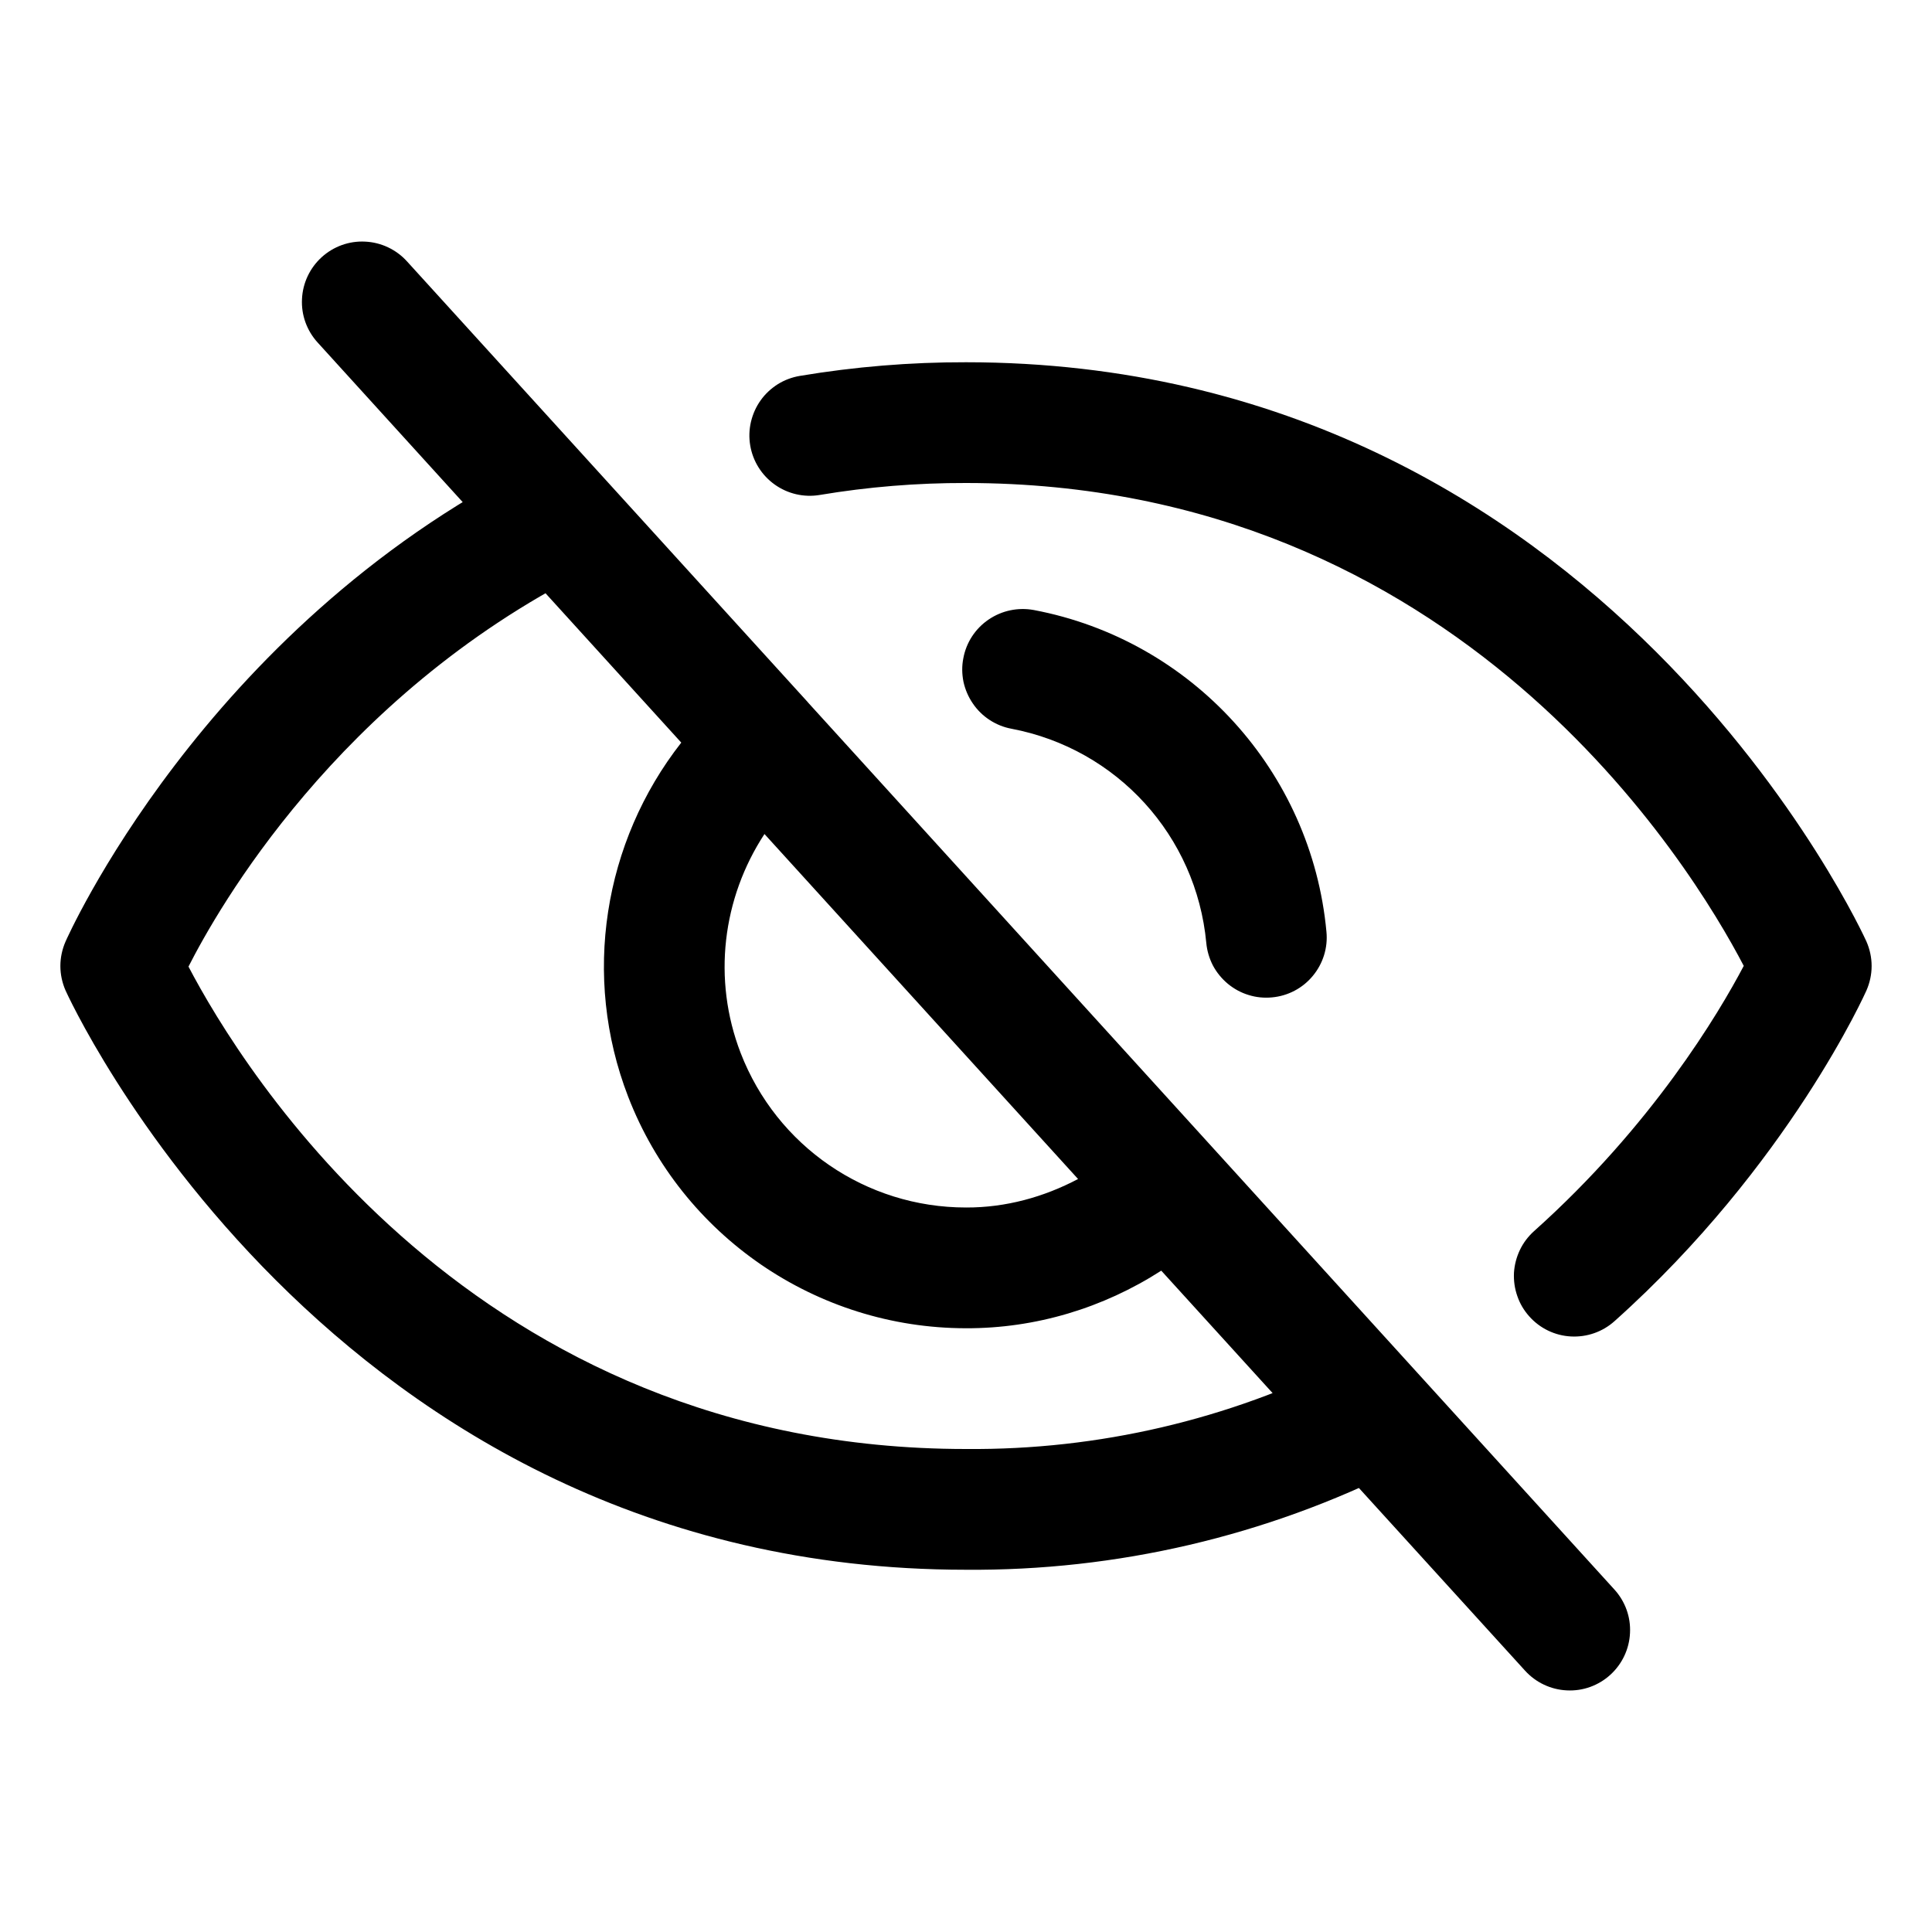
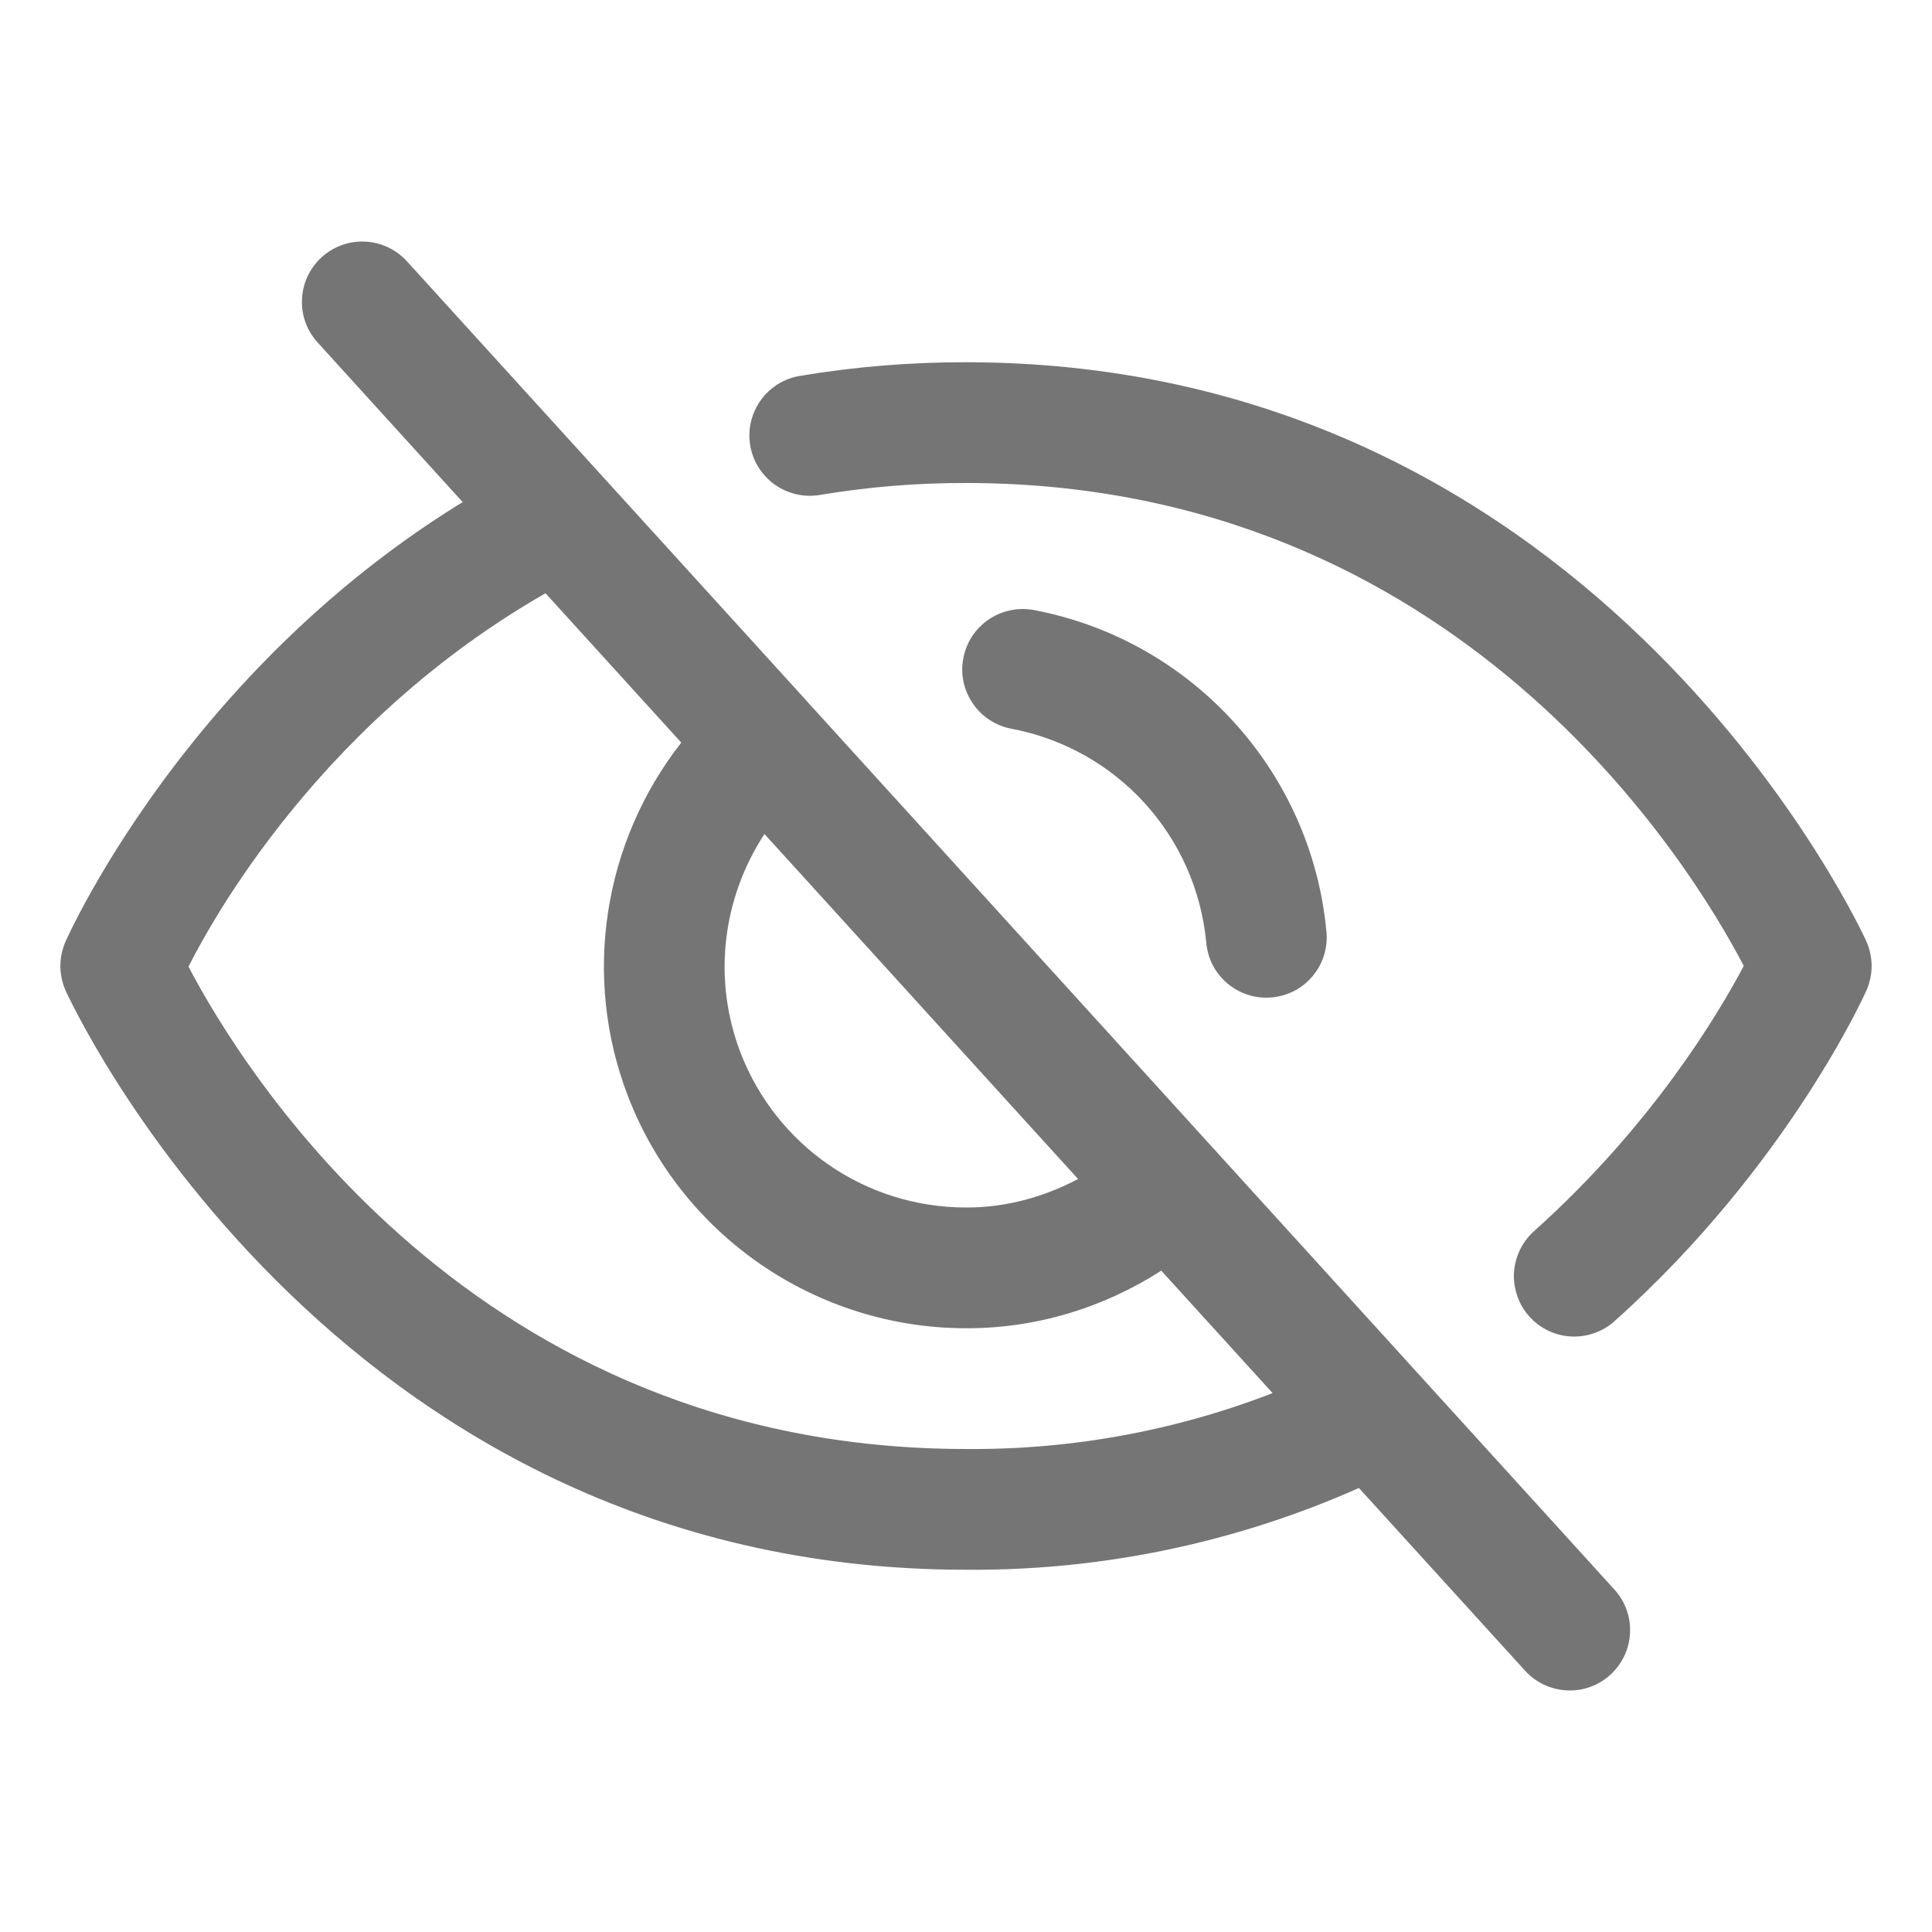
- <svg xmlns="http://www.w3.org/2000/svg" viewBox="0 0 16 16" fill="currentColor">
+ <svg xmlns="http://www.w3.org/2000/svg" viewBox="0 0 16 16" fill="#757575ff">
  <path fill-rule="nonzero" d="M8 3C7.539 2.999 7.079 3.037 6.624 3.113C6.559 3.124 6.497 3.147 6.441 3.182C6.386 3.217 6.337 3.262 6.299 3.316C6.261 3.369 6.234 3.43 6.219 3.494C6.204 3.558 6.202 3.624 6.213 3.689C6.235 3.82 6.308 3.936 6.416 4.013C6.524 4.09 6.658 4.121 6.789 4.099C7.189 4.032 7.594 3.999 7.999 4C7.999 4 7.999 4 7.999 4C12.083 4 14.007 7.167 14.441 7.999C14.233 8.394 13.681 9.322 12.704 10.196C12.655 10.24 12.615 10.293 12.587 10.352C12.559 10.411 12.542 10.475 12.538 10.541C12.535 10.607 12.544 10.672 12.566 10.734C12.587 10.796 12.621 10.853 12.665 10.902C12.753 11.001 12.877 11.061 13.01 11.068C13.142 11.075 13.272 11.03 13.371 10.941C14.816 9.649 15.457 8.203 15.457 8.203C15.485 8.139 15.5 8.07 15.5 8C15.5 7.93 15.485 7.861 15.457 7.797C15.457 7.797 13.299 3.001 8 3Z M8.562 5.052C8.431 5.028 8.297 5.056 8.187 5.131C8.078 5.205 8.002 5.32 7.978 5.451C7.965 5.515 7.966 5.581 7.979 5.646C7.993 5.71 8.019 5.771 8.056 5.825C8.093 5.88 8.14 5.926 8.195 5.962C8.25 5.998 8.311 6.023 8.376 6.035C9.251 6.201 9.907 6.922 9.99 7.809C9.996 7.874 10.015 7.938 10.045 7.996C10.076 8.054 10.118 8.105 10.168 8.147C10.219 8.189 10.277 8.221 10.34 8.24C10.403 8.26 10.469 8.266 10.534 8.26C10.666 8.248 10.788 8.184 10.872 8.082C10.957 7.98 10.998 7.848 10.985 7.716C10.862 6.389 9.871 5.3 8.562 5.052Z M3.024 2.001C2.891 1.994 2.762 2.041 2.664 2.13C2.566 2.219 2.507 2.344 2.501 2.476C2.494 2.609 2.541 2.738 2.63 2.836L5.642 6.15C4.998 6.972 4.817 8.085 5.202 9.082C5.648 10.236 6.761 10.999 7.999 11C8.577 11.002 9.137 10.832 9.617 10.523L12.63 13.836C12.719 13.934 12.844 13.993 12.976 13.999C13.109 14.006 13.238 13.959 13.336 13.87C13.434 13.781 13.493 13.656 13.499 13.524C13.506 13.391 13.459 13.262 13.37 13.164L6.691 5.817C6.69 5.816 6.69 5.815 6.689 5.814C6.688 5.813 6.688 5.813 6.688 5.813L3.37 2.164C3.281 2.066 3.156 2.007 3.024 2.001ZM4.781 3.813C4.655 3.771 4.518 3.782 4.4 3.841C1.675 5.217 0.543 7.797 0.543 7.797C0.515 7.861 0.5 7.93 0.5 8C0.5 8.07 0.515 8.139 0.543 8.203C0.543 8.203 2.7 12.999 7.998 13C9.248 13.01 10.483 12.722 11.6 12.159C11.659 12.13 11.711 12.089 11.754 12.039C11.797 11.989 11.829 11.932 11.85 11.869C11.87 11.807 11.879 11.741 11.874 11.676C11.869 11.61 11.851 11.546 11.822 11.488C11.792 11.429 11.751 11.377 11.701 11.334C11.652 11.291 11.594 11.258 11.532 11.238C11.469 11.217 11.403 11.209 11.338 11.214C11.273 11.219 11.209 11.237 11.15 11.266C10.175 11.757 9.096 12.009 8.004 12C8.003 12 8.001 12 8 12C3.921 12 1.999 8.842 1.561 8.005C1.8 7.535 2.79 5.774 4.85 4.734C4.909 4.704 4.961 4.664 5.004 4.614C5.047 4.564 5.079 4.506 5.1 4.444C5.12 4.382 5.129 4.316 5.124 4.25C5.119 4.185 5.101 4.121 5.071 4.062C5.012 3.944 4.907 3.854 4.781 3.813ZM6.331 6.907L8.928 9.764C8.644 9.914 8.329 10.001 8.002 10C8.001 10 8.001 10 8 10C7.172 10 6.433 9.493 6.134 8.721C5.898 8.109 5.983 7.438 6.331 6.907Z" />
</svg>
